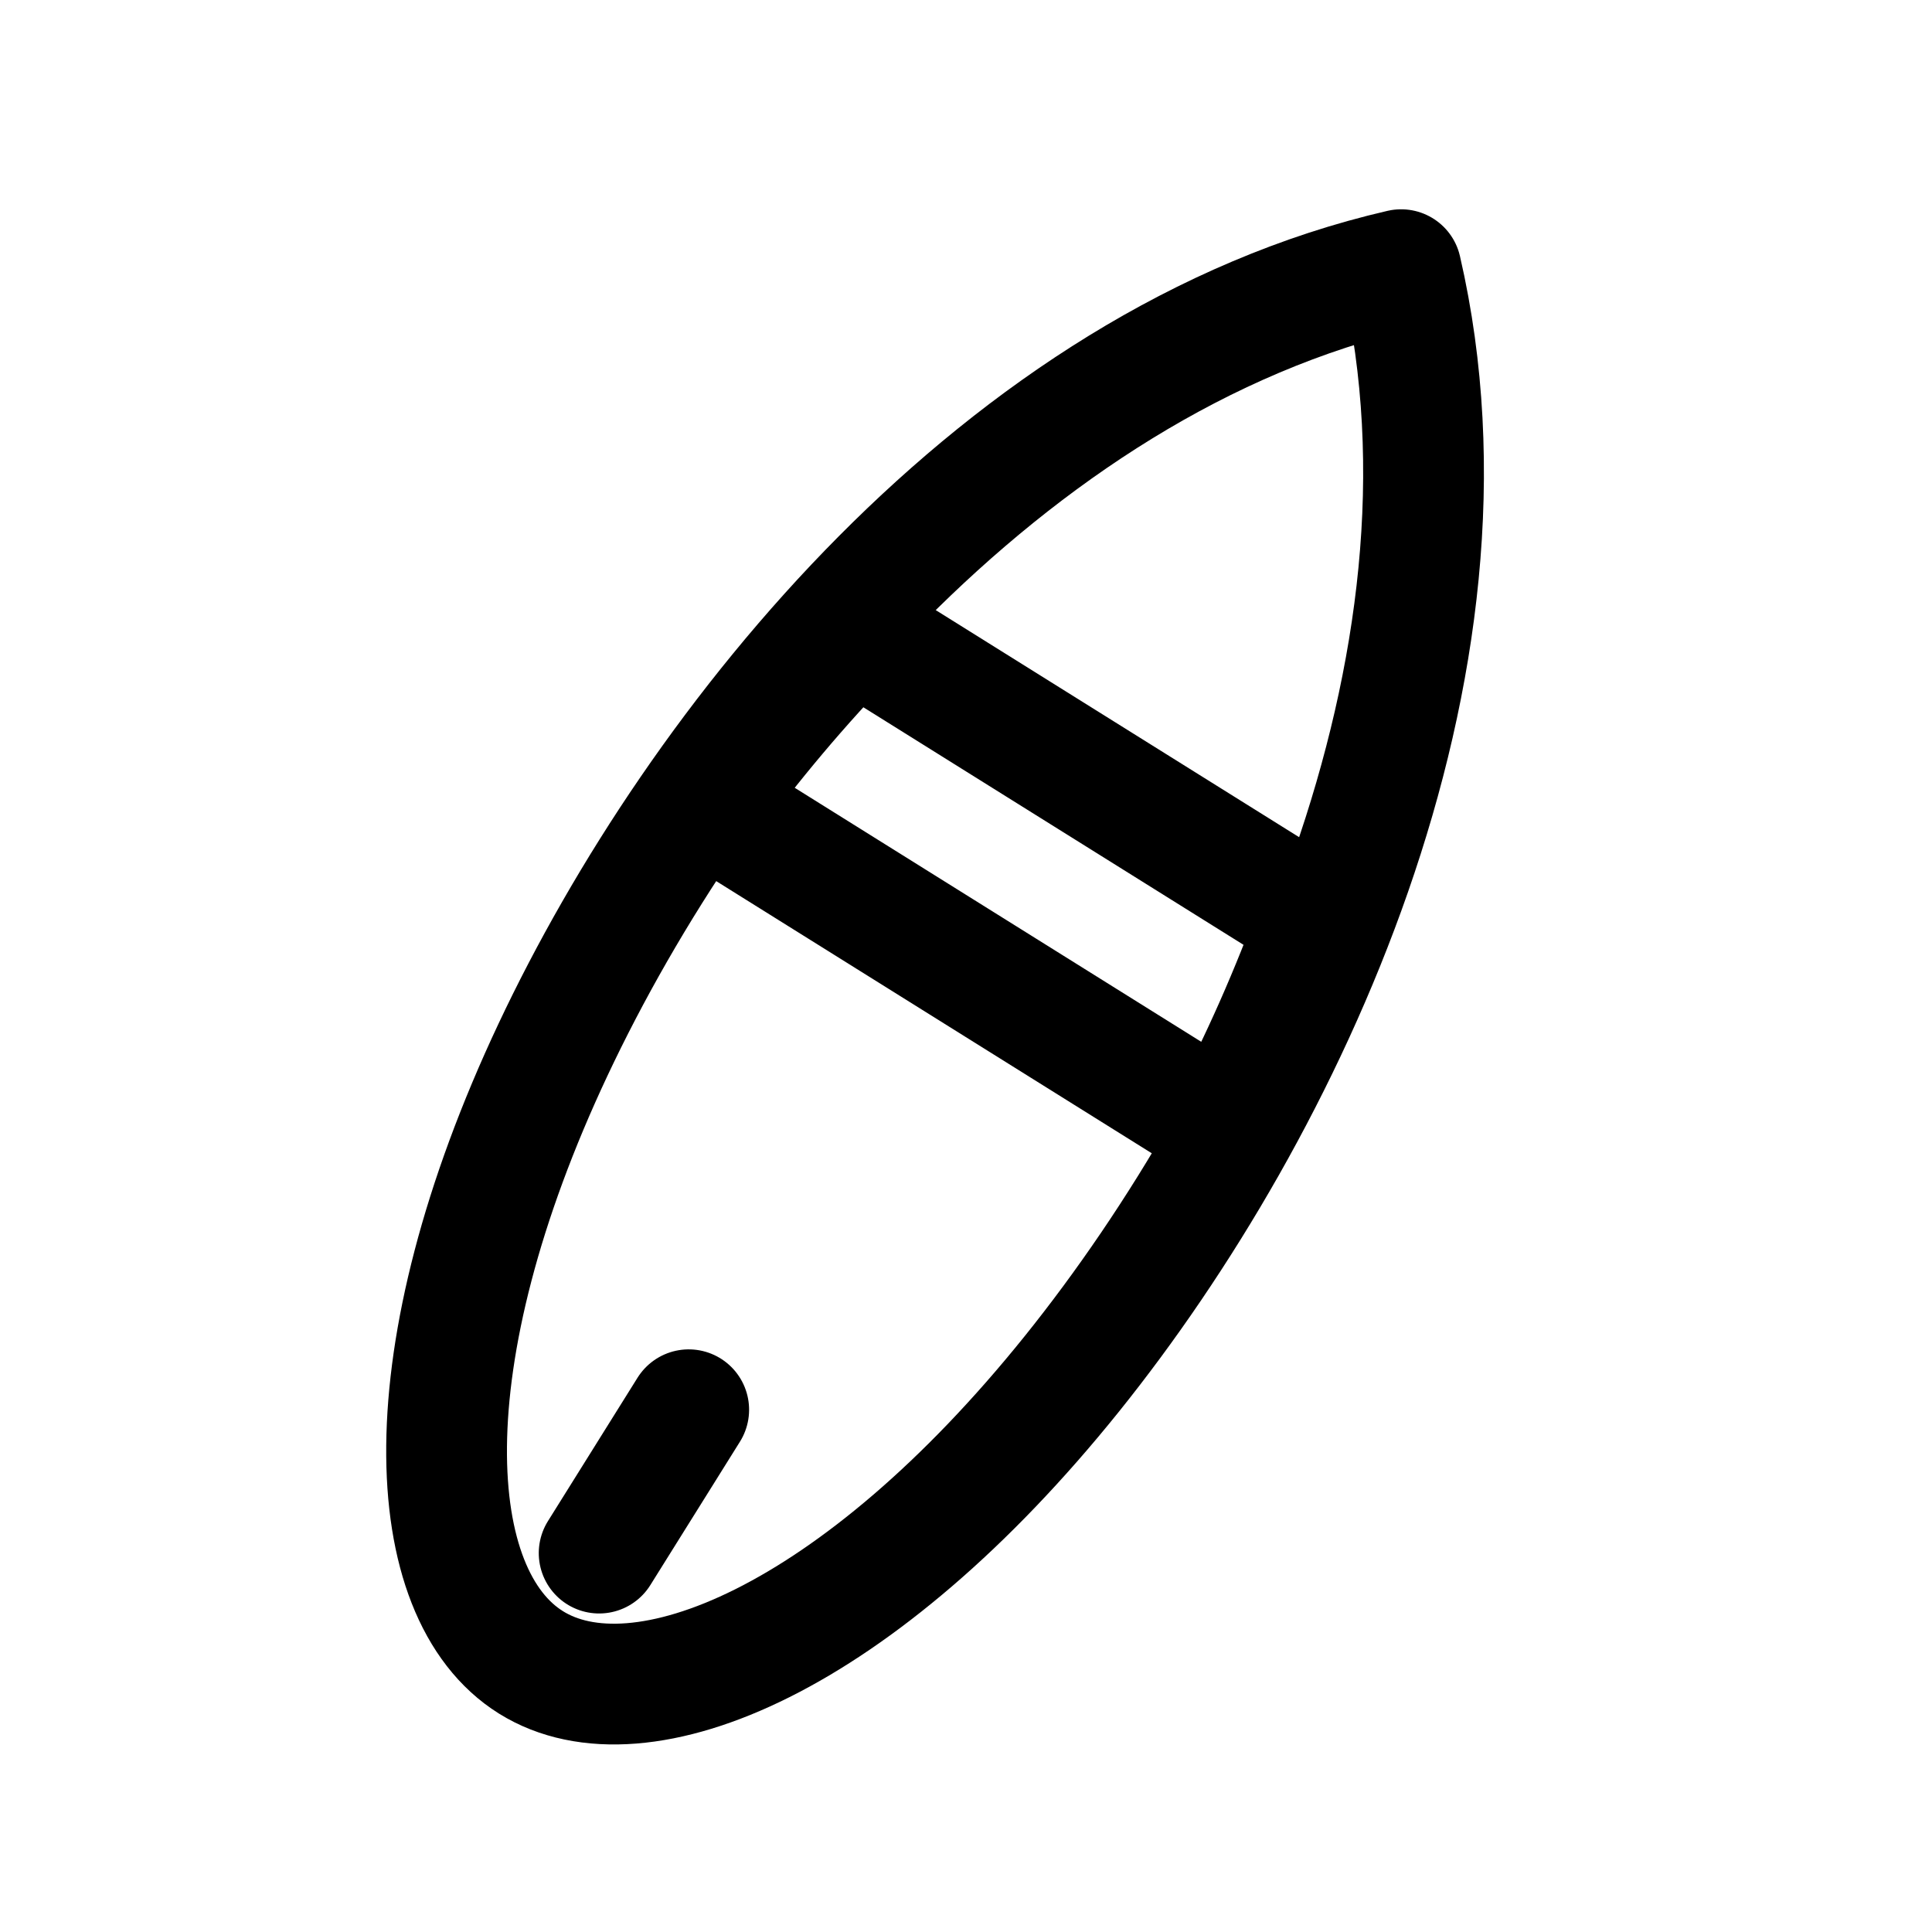
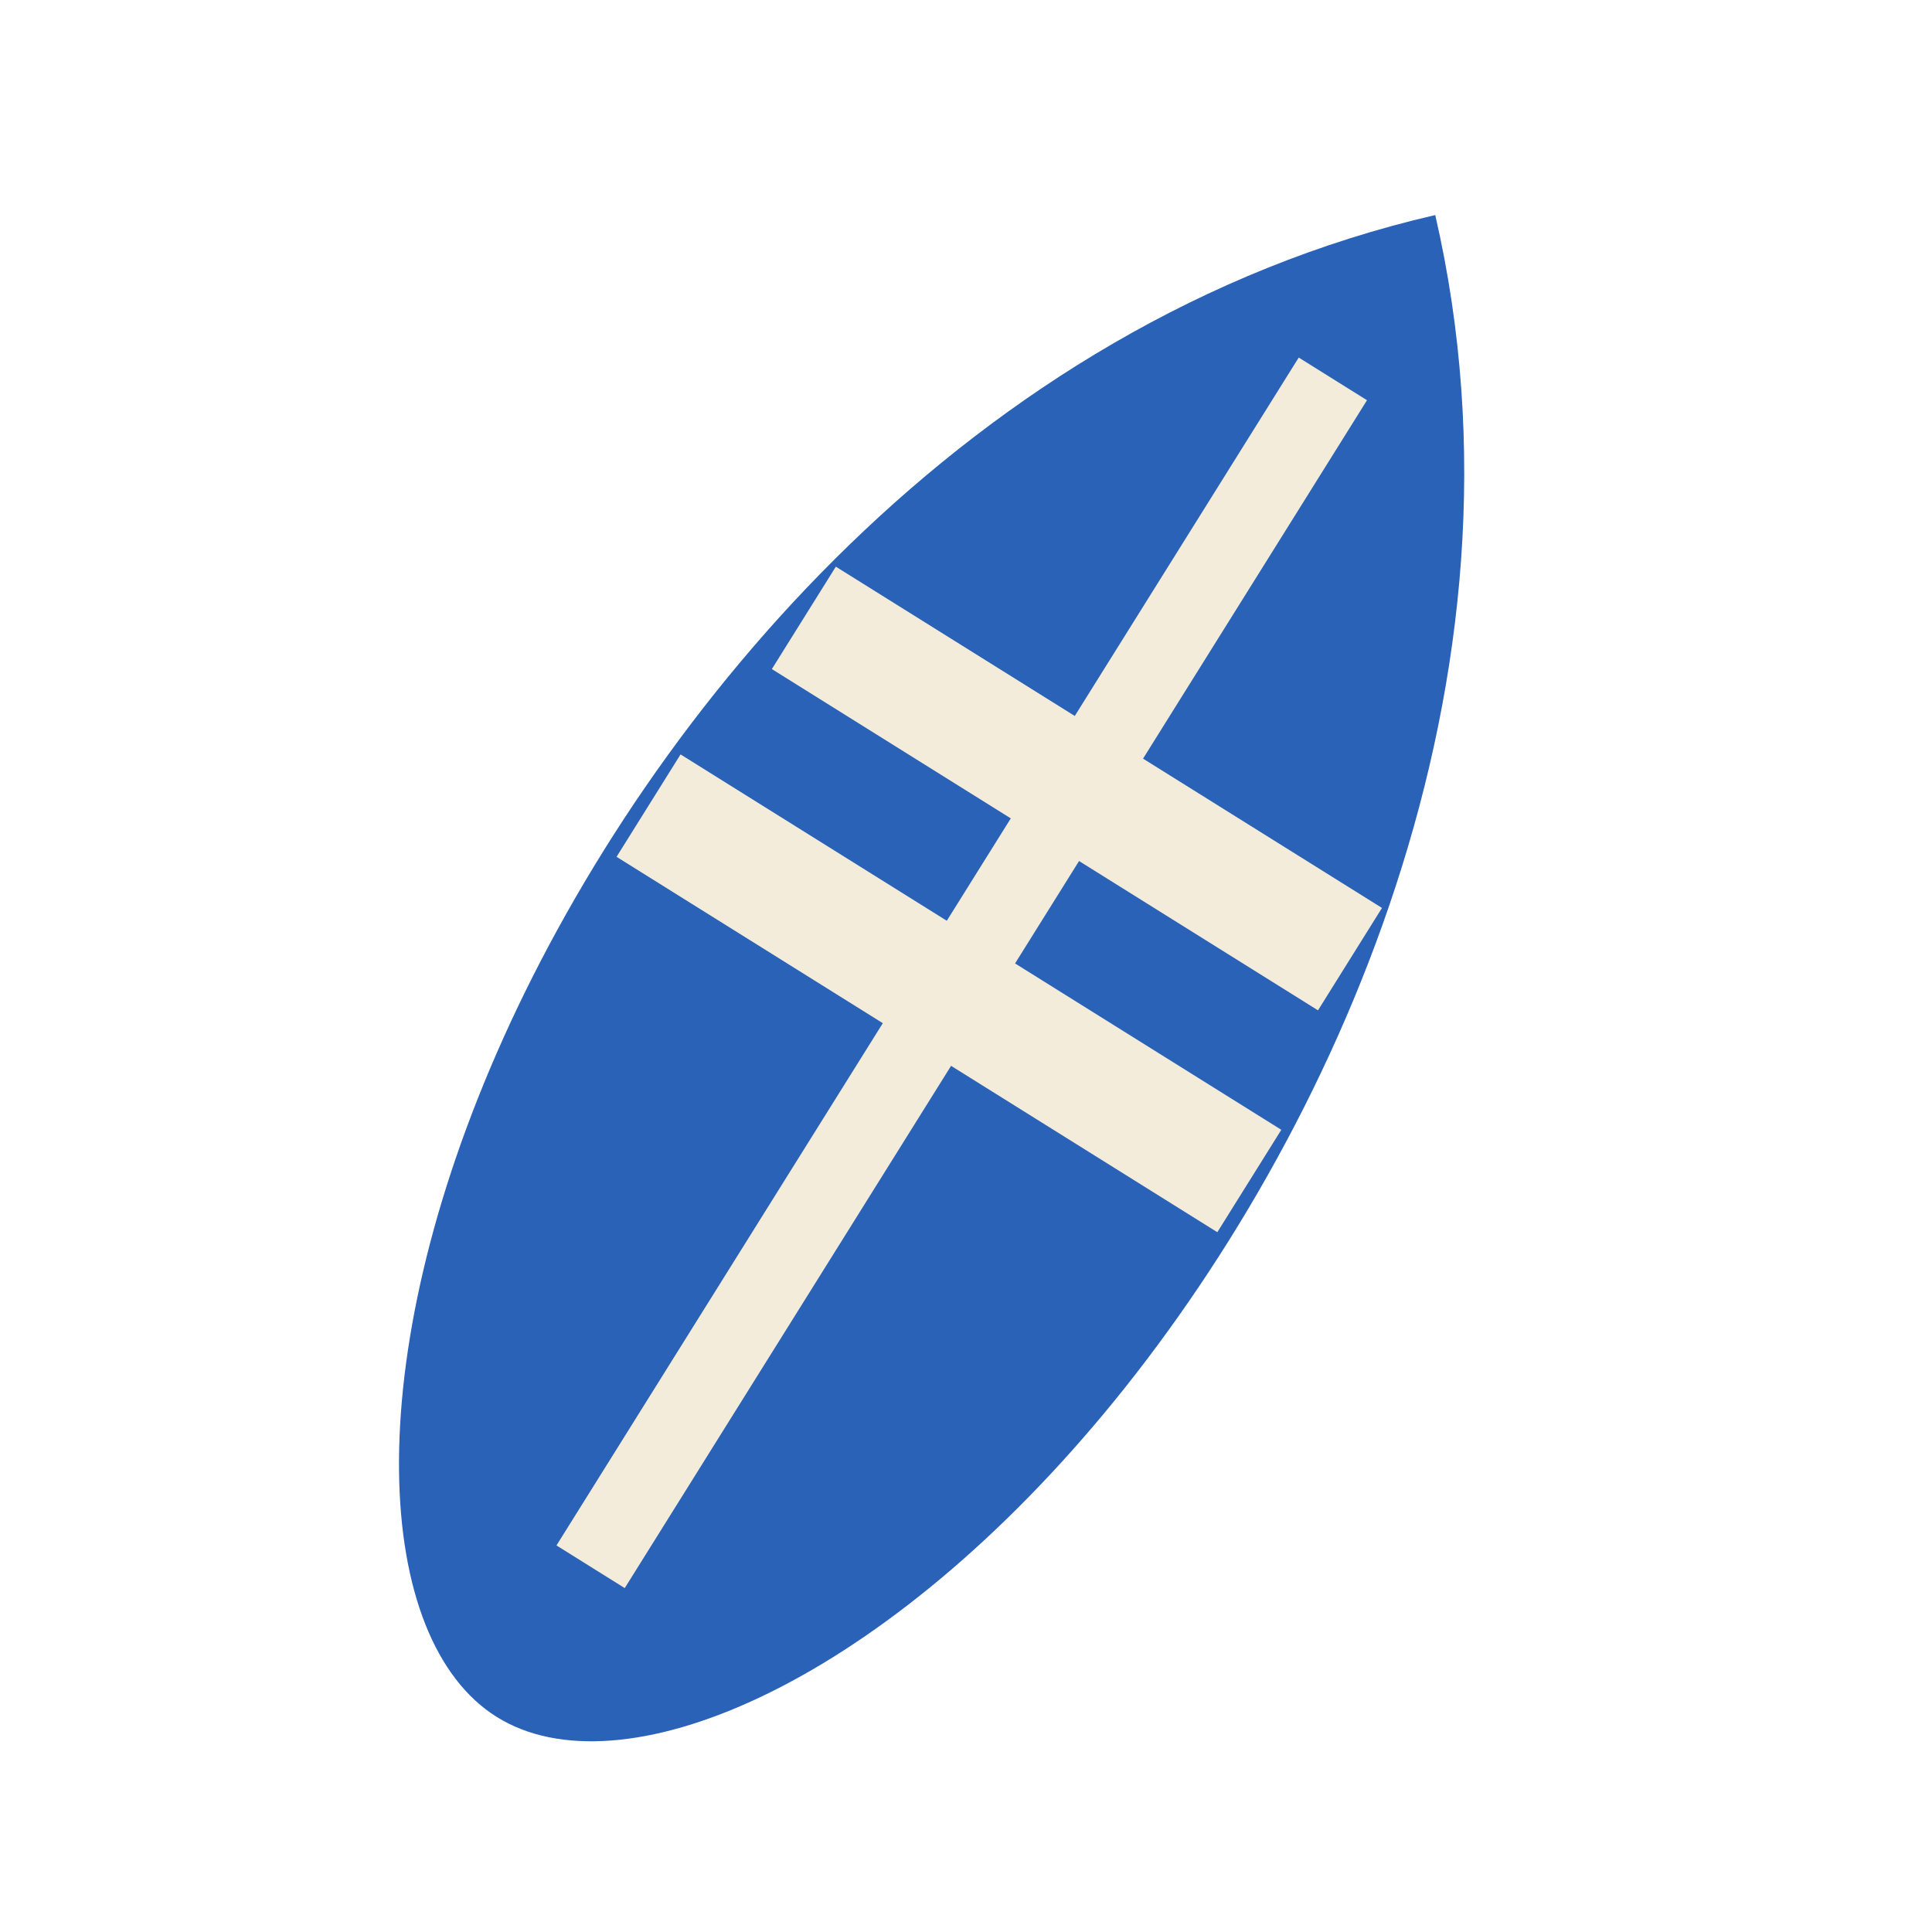
<svg xmlns="http://www.w3.org/2000/svg" viewBox="0 0 24 24" width="24" height="24">
  <g transform="rotate(32 12 12)">
-     <path d="M12 1.8C15.6 5.4 16.3 11.4 15.8 15.6S13.6 22.2 12 22.2S8.7 19.8 8.2 15.6S8.4 5.4 12 1.8Z" fill="none" stroke="#000" stroke-width="1.5" stroke-linecap="round" stroke-linejoin="round" />
-     <path d="M8.6 9.2H15.4Q15.7 10.6 15.8 12H8.2Q8.3 10.6 8.6 9.2Z" fill="none" stroke="#000" stroke-width="1.5" stroke-linecap="round" stroke-linejoin="round" />
-     <path d="M12 18.5V20.6" fill="none" stroke="#000" stroke-width="1.5" stroke-linecap="round" stroke-linejoin="round" />
+     <path d="M12 1C16.2 5.2 17 11.4 16.4 15.8S13.8 23 12 23S8.2 20.2 7.6 15.8S7.8 5.2 12 1Z" fill="#2A62B8" />
+     <path d="M12 3.4V20.8" stroke="#F4ECDA" stroke-width="1" />
+     <path d="M8 9.4H16M7.6 12.4H16.4" stroke="#F4ECDA" stroke-width="1.5" />
  </g>
</svg>
